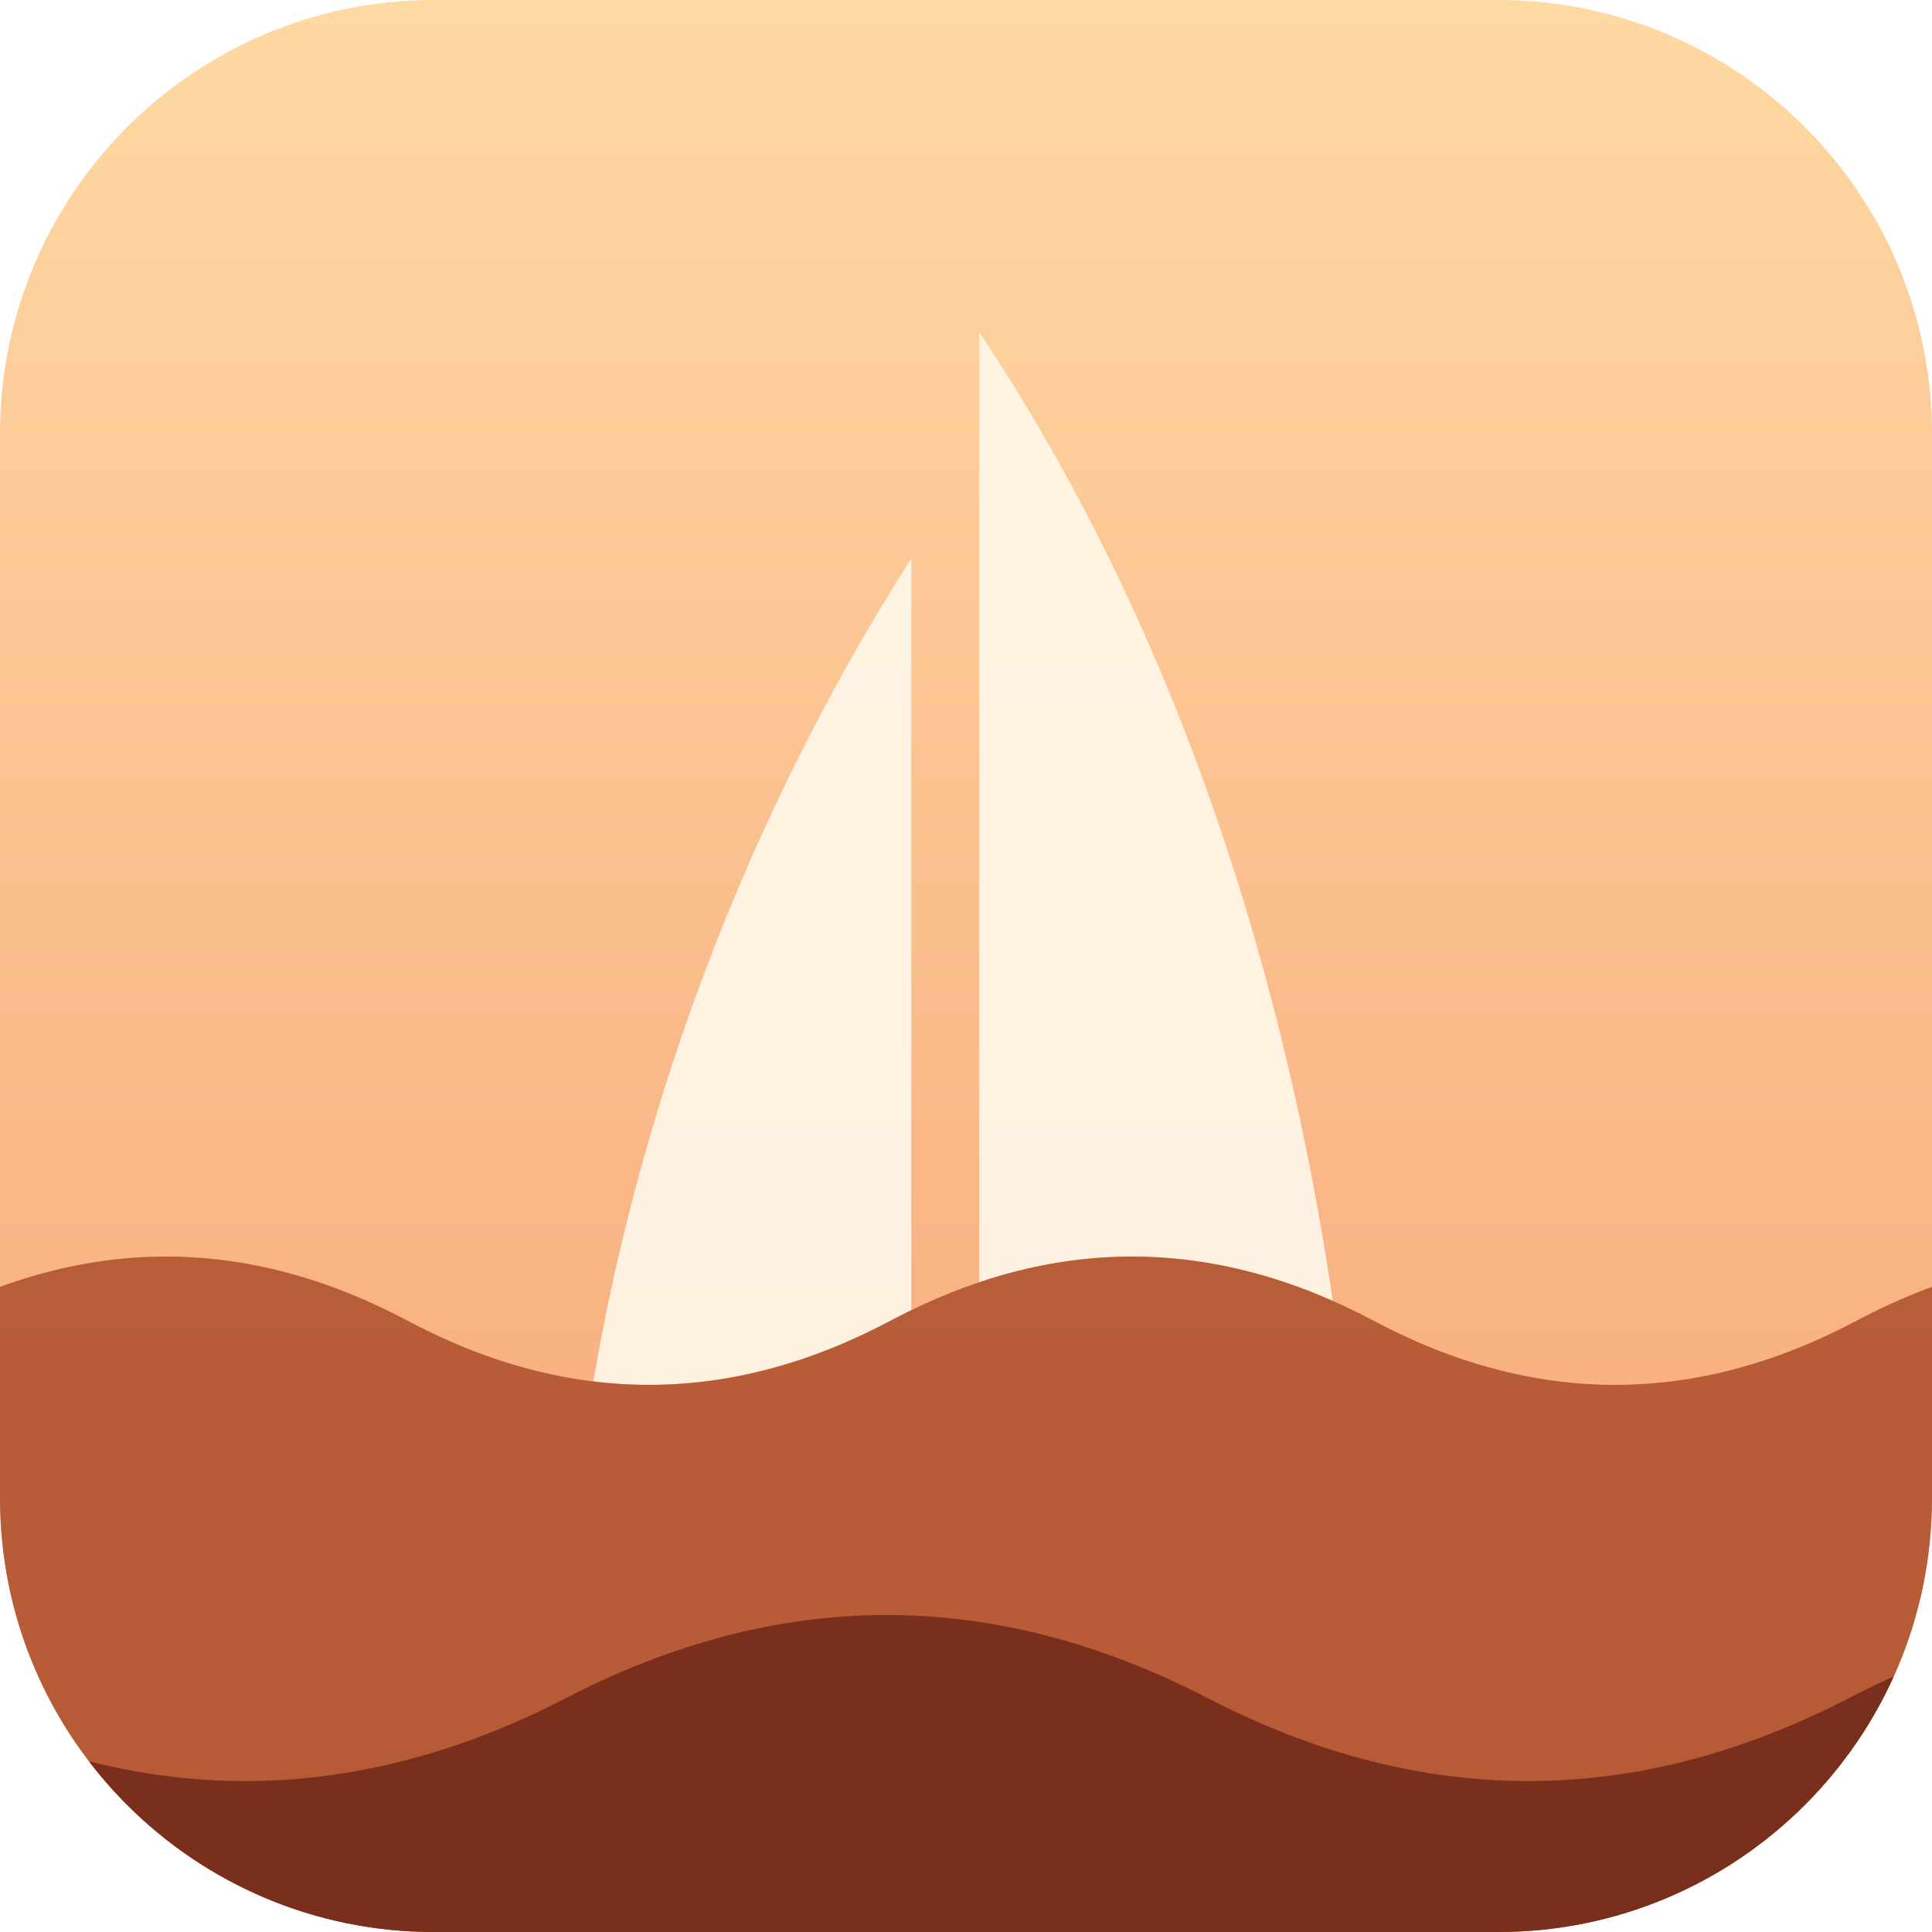
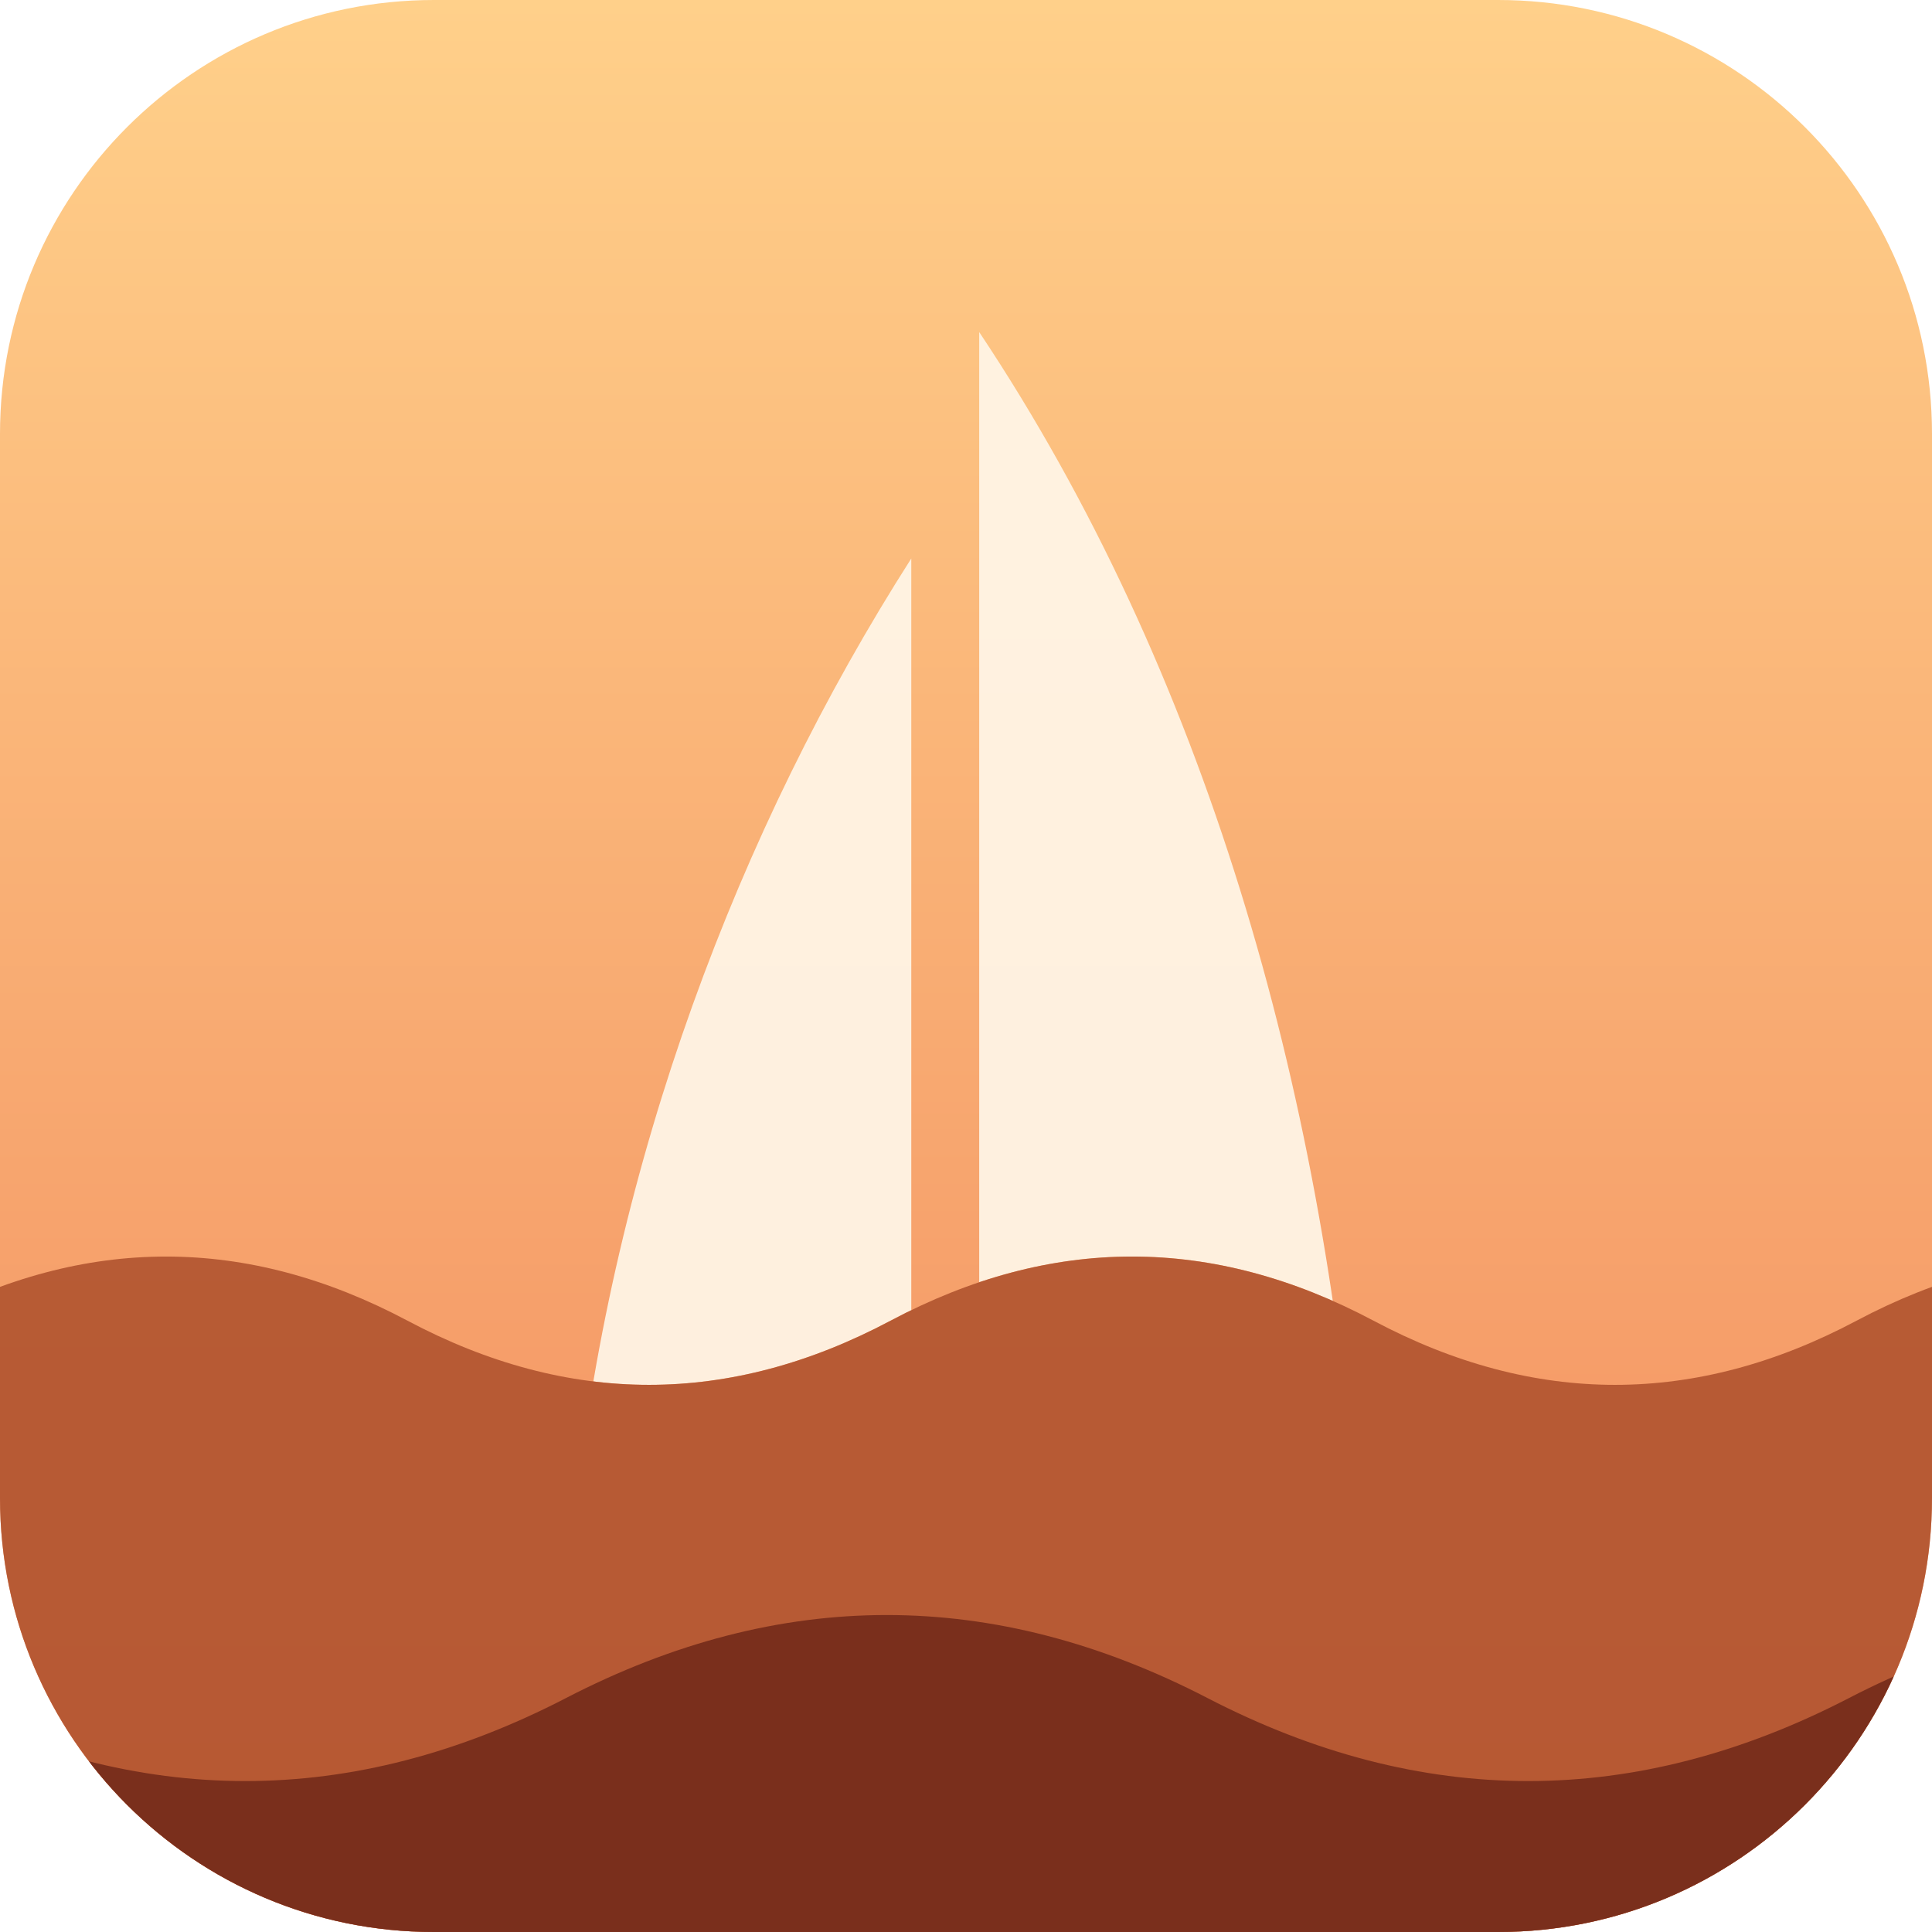
<svg xmlns="http://www.w3.org/2000/svg" width="1024" height="1024" viewBox="0 0 1024 1024" role="img" aria-label="Armada">
  <defs>
    <linearGradient id="appshot-plate" gradientUnits="userSpaceOnUse" x1="512" y1="0" x2="512" y2="1024">
-       <stop offset="0" stop-color="#FFD9A2" />
-       <stop offset="1" stop-color="#F6A177" />
+       <stop offset="0" stop-color="#FFD08A" />
+       <stop offset="1" stop-color="#F2895C" />
    </linearGradient>
    <clipPath id="c">
      <rect width="1024" height="1024" rx="230" />
    </clipPath>
  </defs>
  <rect x="0" y="0" width="1024" height="1024" rx="230" fill="url(#appshot-plate)" />
  <g clip-path="url(#c)" transform="translate(0 0) scale(1)">
    <defs>
      <clipPath id="sky">
        <path d="M-60 -60 H1260 V700 Q1112 632 984 700 Q856 768 728 700 Q600 632 472 700 Q344 768 216 700 Q88 632 -40 700 Z" />
      </clipPath>
    </defs>
    <g fill="#FFF6E8" fill-opacity=".92" clip-path="url(#sky)">
      <path d="M519 176 C639 356 701 576 719 800 L519 800 Z" />
      <path d="M483 296 C391 440 325 616 305 800 L483 800 Z" />
    </g>
    <path d="M-40 700 Q88 632 216 700 T472 700 T728 700 T984 700 T1240 700 V1064 H-40 Z" fill="#B0532F" opacity=".9" />
    <path d="M-40 900 Q130 988 300 900 T640 900 T980 900 T1320 900 V1064 H-40 Z" fill="#7A2F1C" />
  </g>
</svg>
